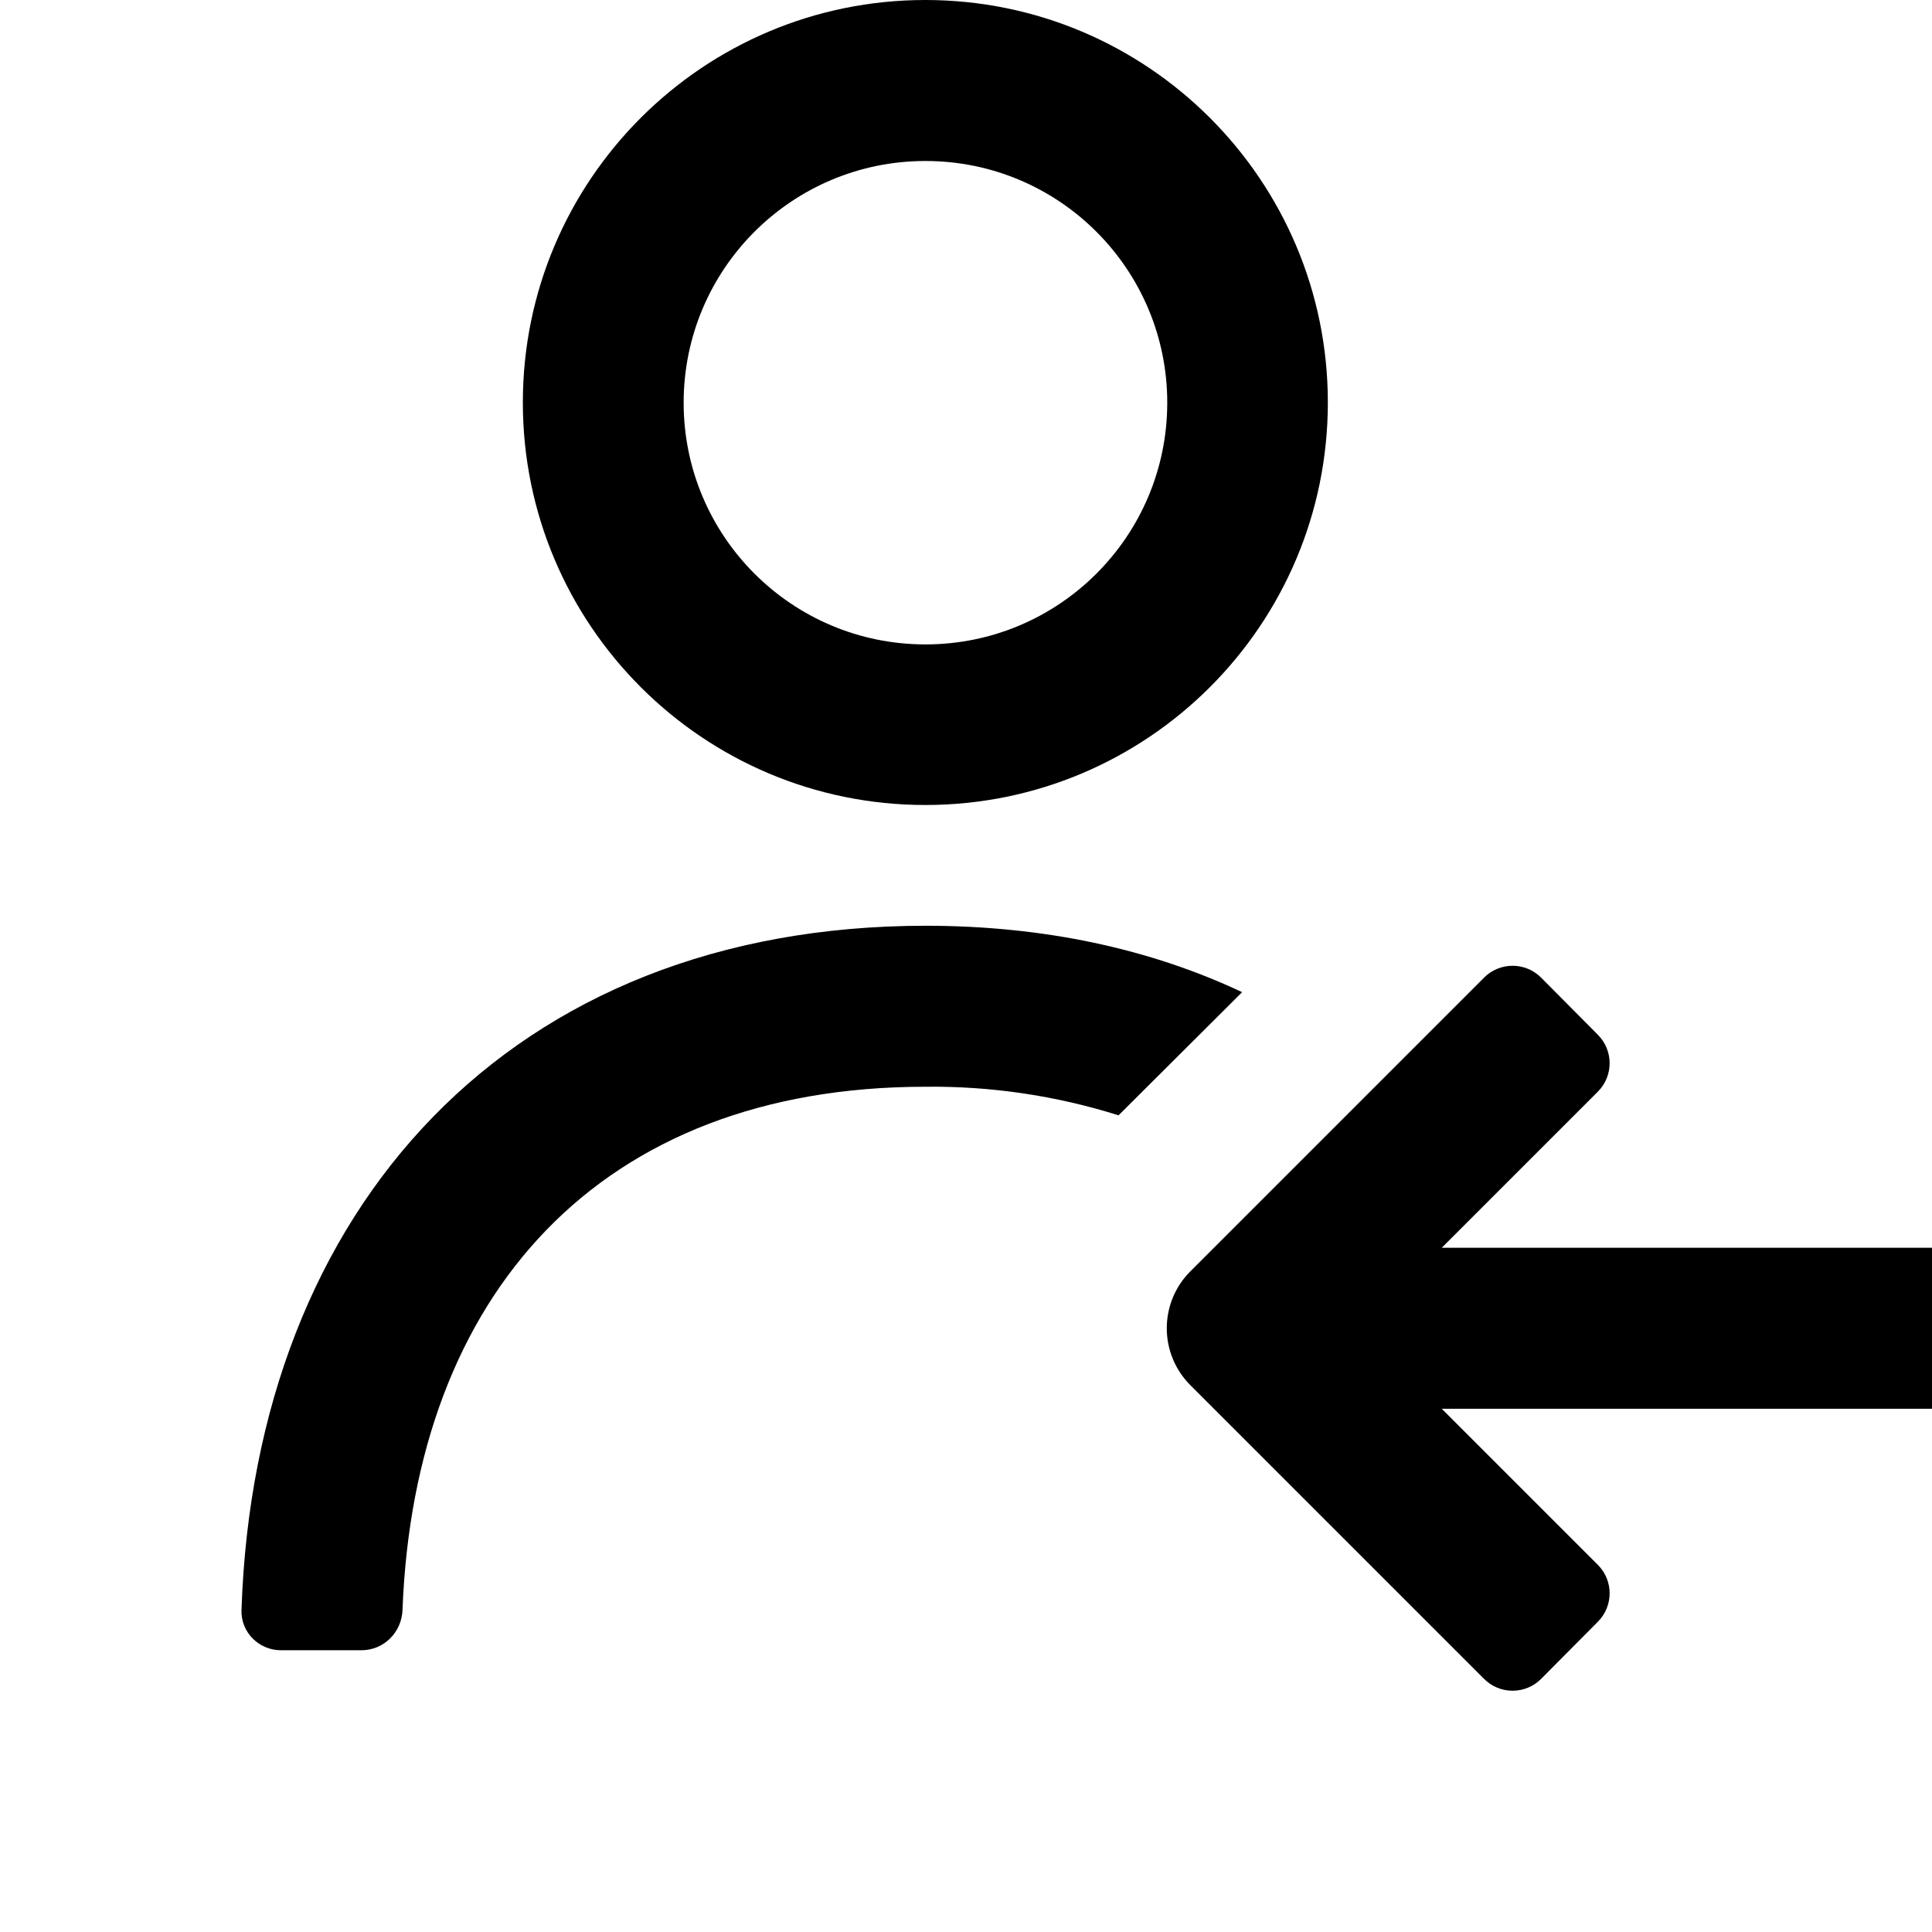
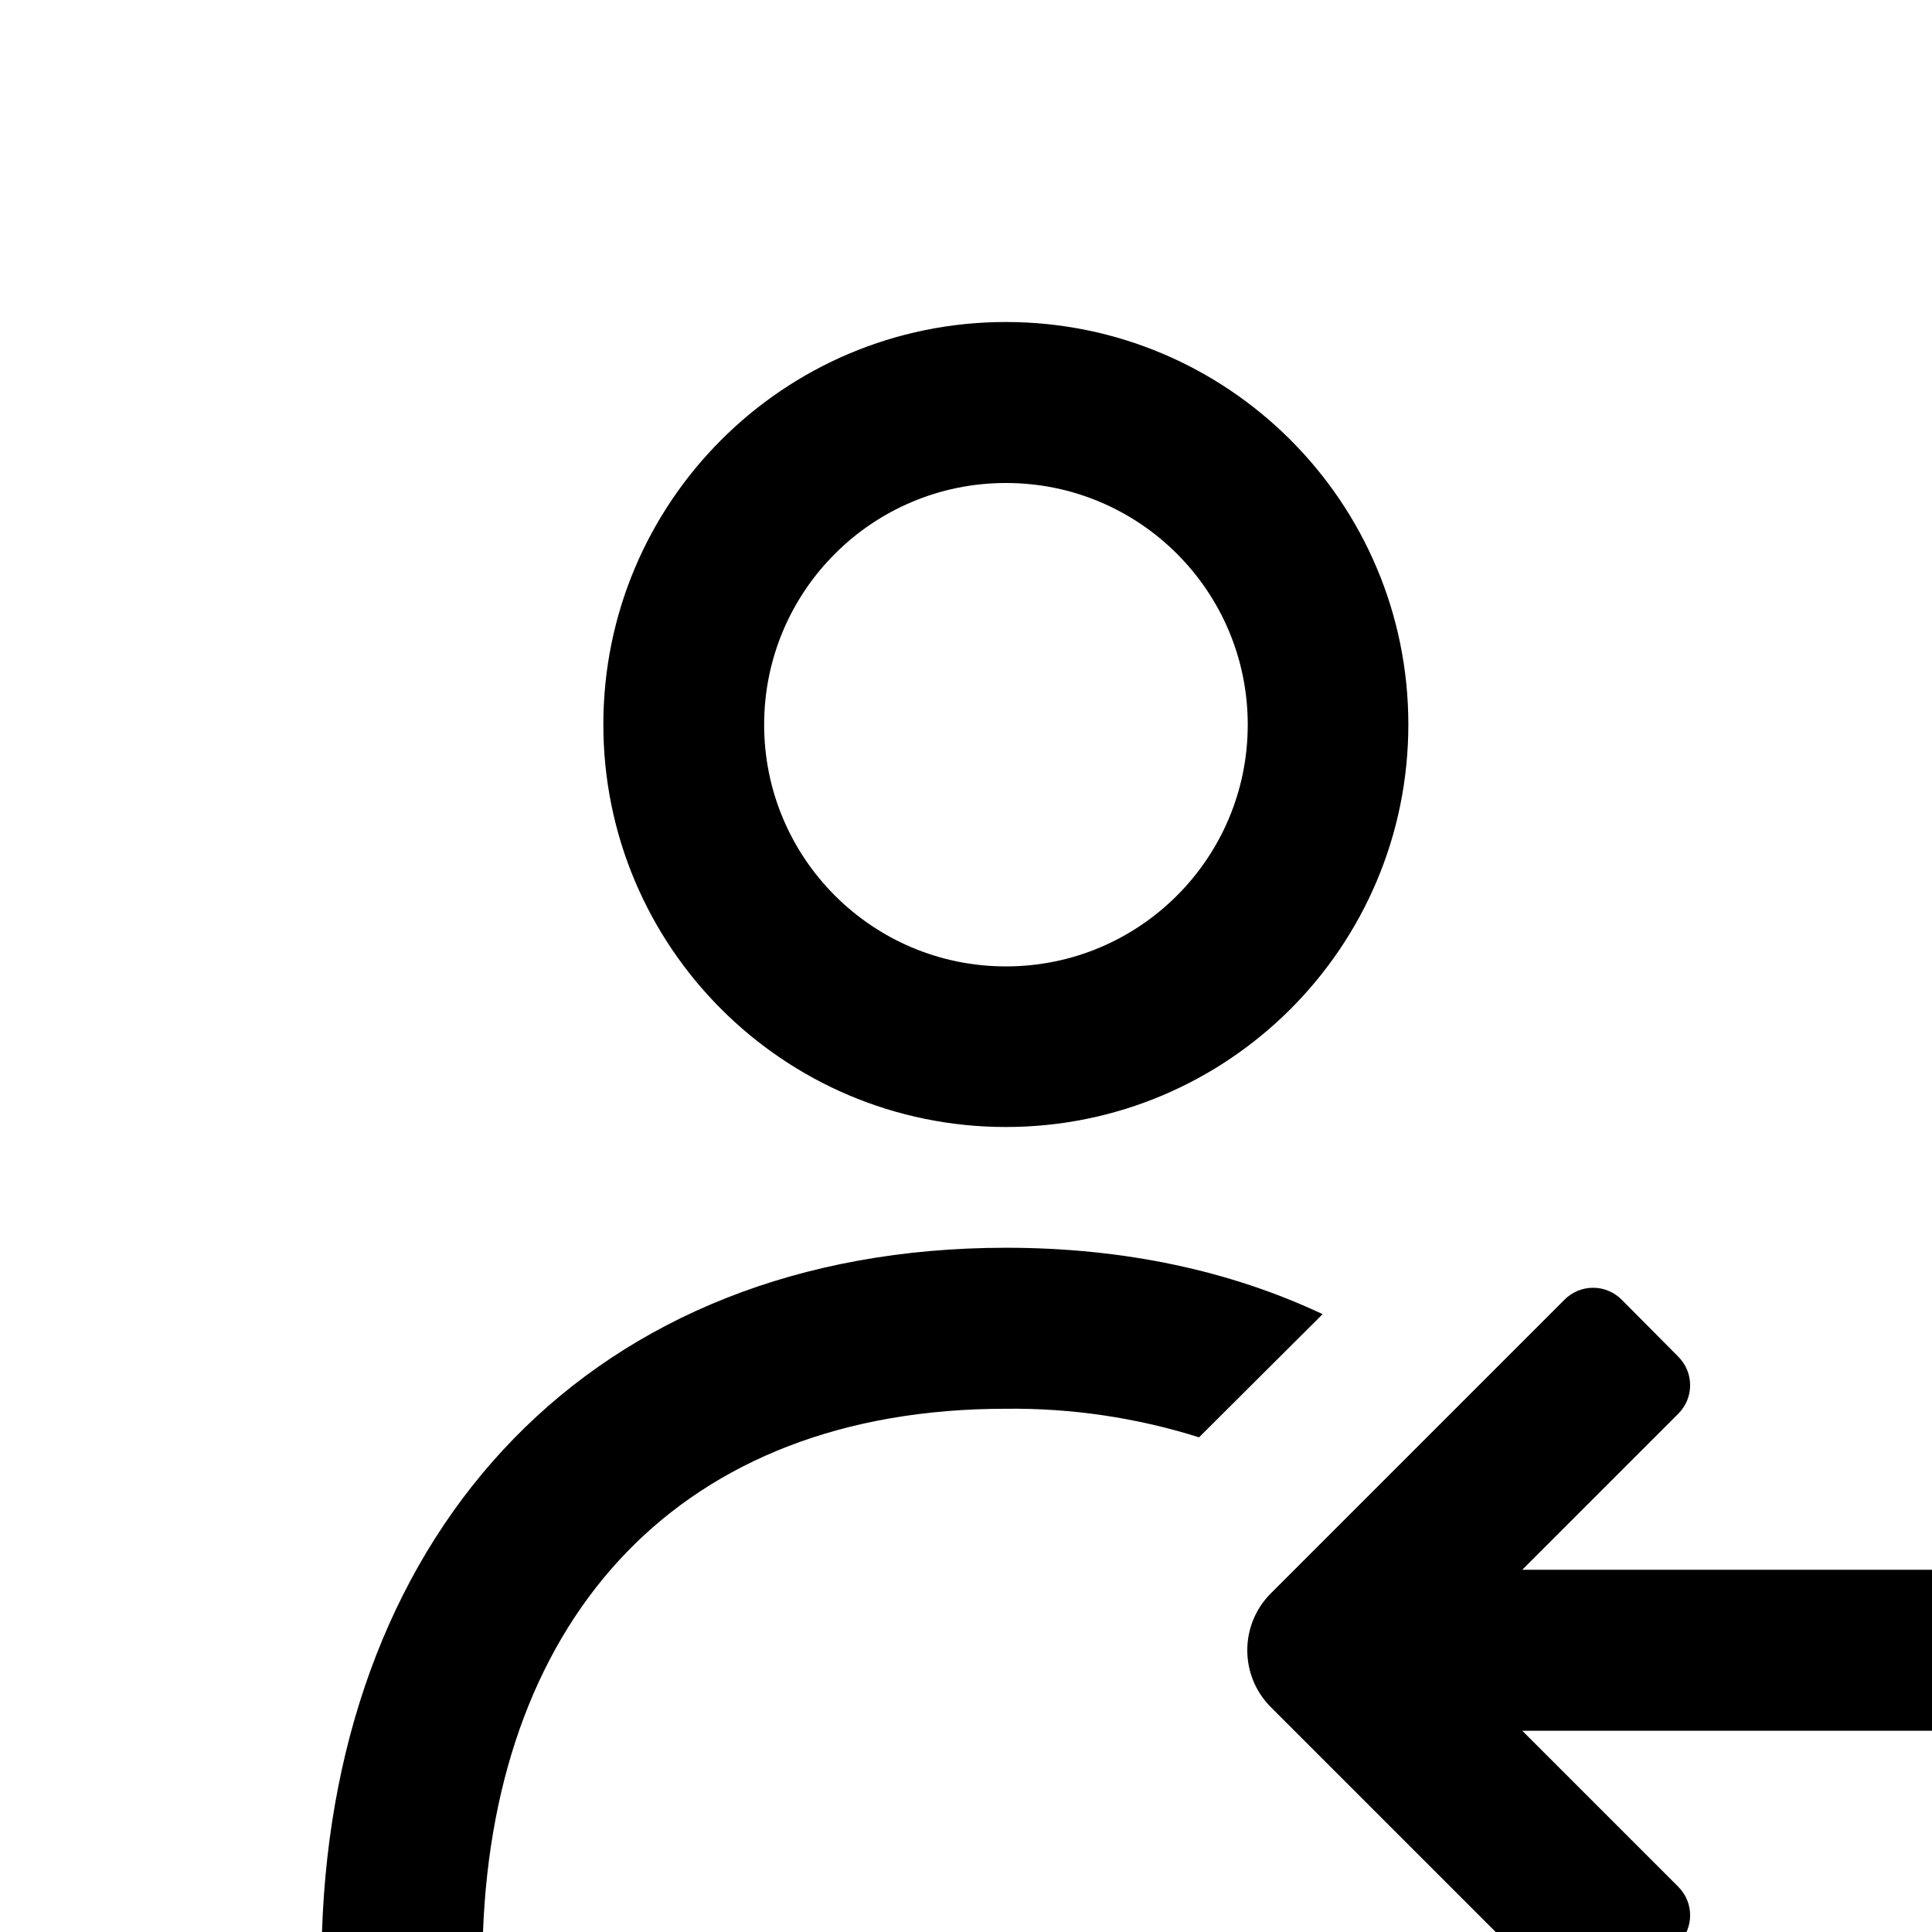
- <svg xmlns="http://www.w3.org/2000/svg" fill="currentColor" width="26px" height="26px" viewBox="-4 4 48 48">
+ <svg xmlns="http://www.w3.org/2000/svg" fill="currentColor" width="24px" height="24px" viewBox="-6 -4 48 48">
  <path d="M18.99 4a10 10 0 1 1 0 20 10 10 0 0 1 0-20Zm0 4a6 6 0 1 0 0 12.01A6 6 0 0 0 19 8ZM18.99 27c2.96 0 5.6.58 7.87 1.65l-3.07 3.06a15.38 15.38 0 0 0-4.8-.71C10.9 31 6.3 36.16 6 44c-.02.55-.46 1-1.02 1h-2c-.55 0-1-.45-.98-1C2.33 33.99 8.7 27 19 27ZM35.7 42.88 31.82 39H45a1 1 0 0 0 1-1v-2a1 1 0 0 0-1-1H31.82l3.88-3.88a1 1 0 0 0 0-1.41l-1.41-1.42a1 1 0 0 0-1.42 0l-7.3 7.3a2 2 0 0 0 0 2.82l7.3 7.3a1 1 0 0 0 1.42 0l1.41-1.42a1 1 0 0 0 0-1.41Z" />
</svg>
